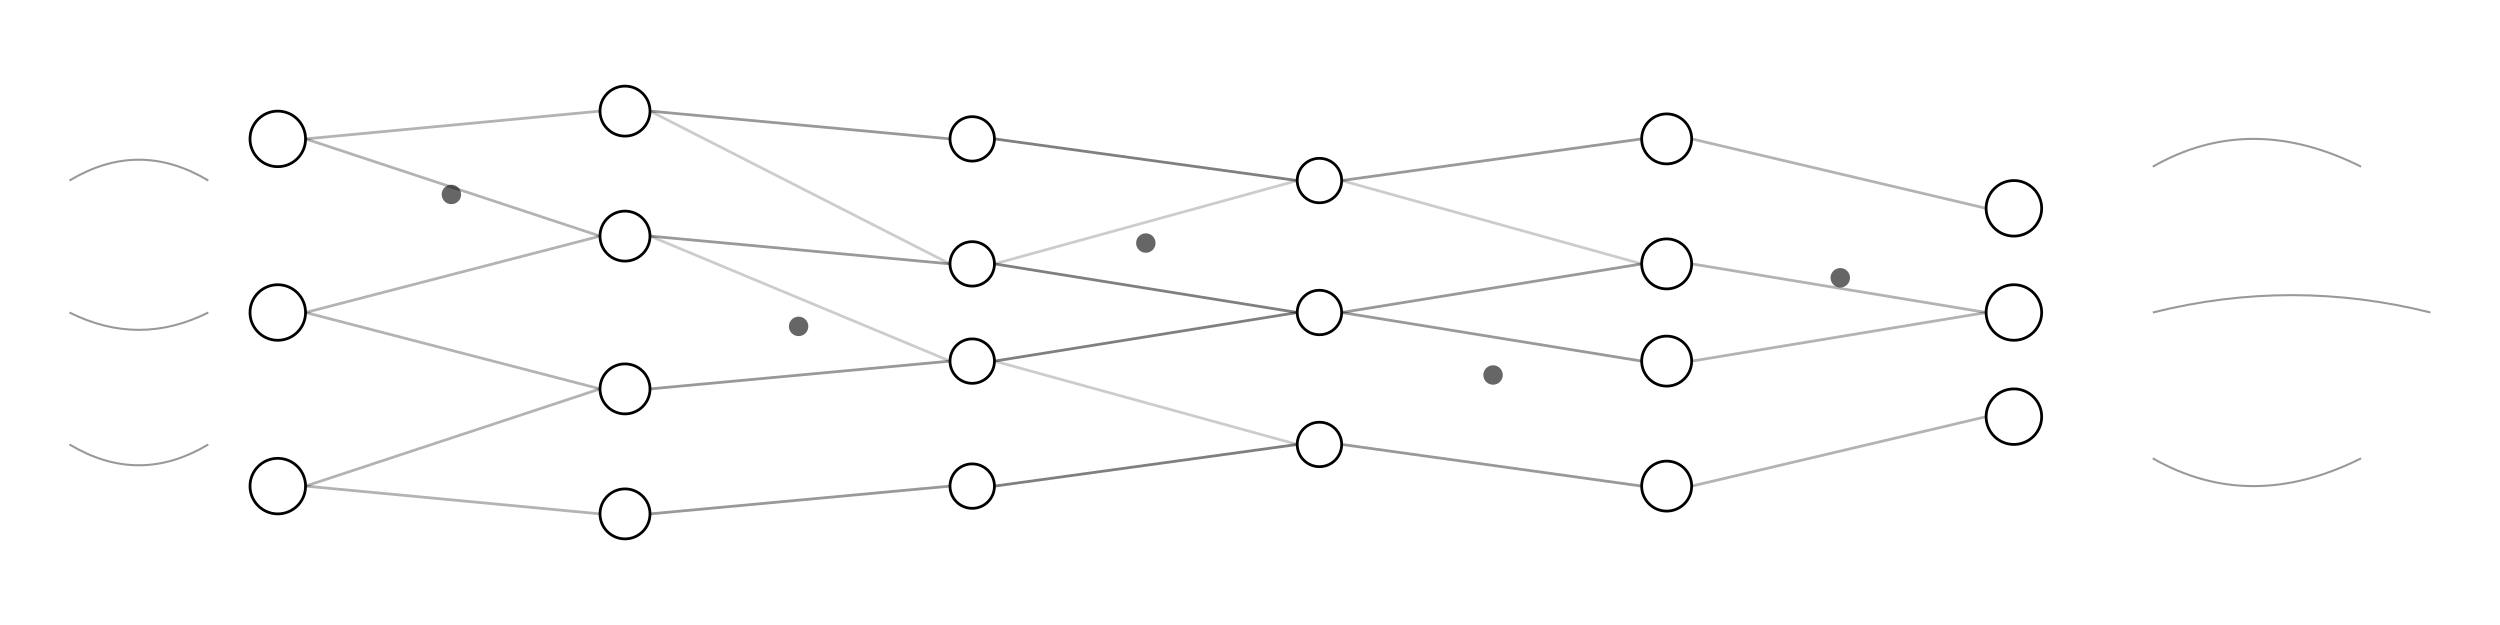
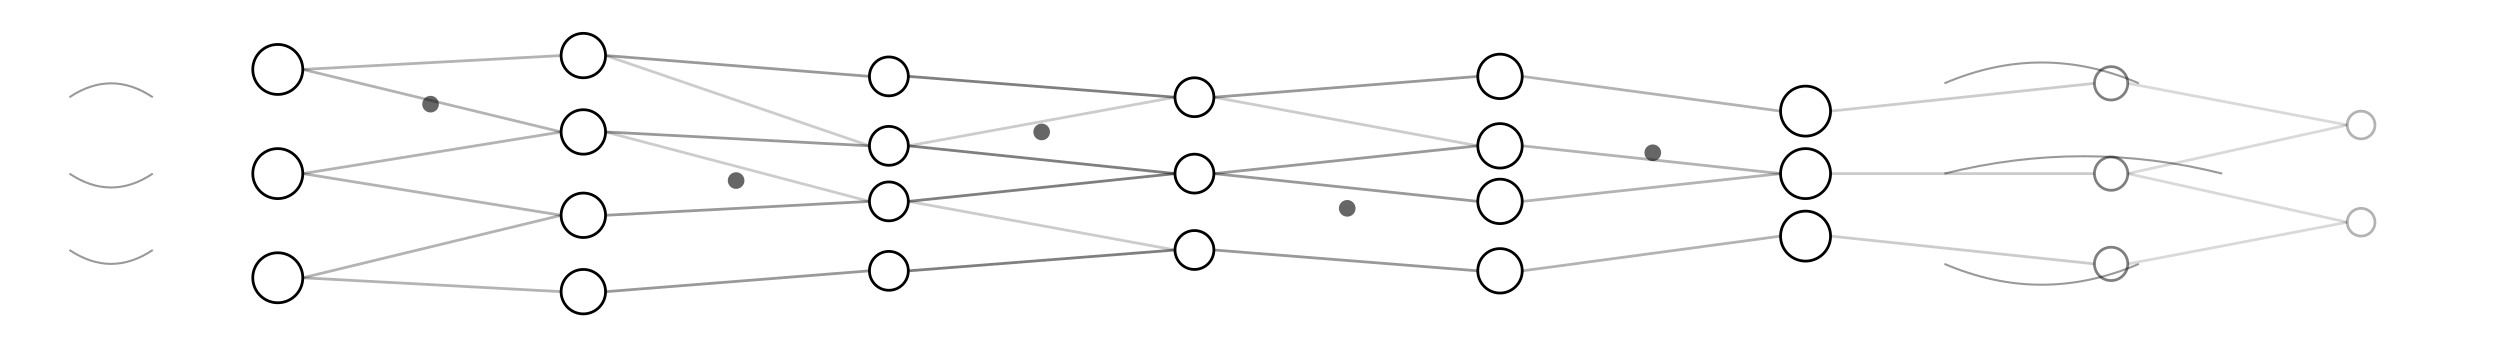
- <svg xmlns="http://www.w3.org/2000/svg" viewBox="0 0 1800 450" fill="none" stroke="currentColor" stroke-width="2">
-   <circle cx="200" cy="100" r="20" />
-   <circle cx="200" cy="225" r="20" />
-   <circle cx="200" cy="350" r="20" />
-   <circle cx="450" cy="80" r="18" />
-   <circle cx="450" cy="170" r="18" />
-   <circle cx="450" cy="280" r="18" />
-   <circle cx="450" cy="370" r="18" />
-   <circle cx="700" cy="100" r="16" />
-   <circle cx="700" cy="190" r="16" />
-   <circle cx="700" cy="260" r="16" />
-   <circle cx="700" cy="350" r="16" />
-   <circle cx="950" cy="130" r="16" />
-   <circle cx="950" cy="225" r="16" />
-   <circle cx="950" cy="320" r="16" />
-   <circle cx="1200" cy="100" r="18" />
-   <circle cx="1200" cy="190" r="18" />
-   <circle cx="1200" cy="260" r="18" />
-   <circle cx="1200" cy="350" r="18" />
-   <circle cx="1450" cy="150" r="20" />
-   <circle cx="1450" cy="225" r="20" />
-   <circle cx="1450" cy="300" r="20" />
-   <line x1="220" y1="100" x2="432" y2="80" opacity="0.3" />
-   <line x1="220" y1="100" x2="432" y2="170" opacity="0.3" />
-   <line x1="220" y1="225" x2="432" y2="170" opacity="0.3" />
-   <line x1="220" y1="225" x2="432" y2="280" opacity="0.3" />
-   <line x1="220" y1="350" x2="432" y2="280" opacity="0.3" />
-   <line x1="220" y1="350" x2="432" y2="370" opacity="0.3" />
-   <line x1="468" y1="80" x2="684" y2="100" opacity="0.4" />
-   <line x1="468" y1="170" x2="684" y2="190" opacity="0.4" />
-   <line x1="468" y1="280" x2="684" y2="260" opacity="0.4" />
-   <line x1="468" y1="370" x2="684" y2="350" opacity="0.4" />
-   <line x1="468" y1="80" x2="684" y2="190" opacity="0.2" />
-   <line x1="468" y1="170" x2="684" y2="260" opacity="0.2" />
-   <line x1="716" y1="100" x2="934" y2="130" opacity="0.5" />
-   <line x1="716" y1="190" x2="934" y2="225" opacity="0.5" />
-   <line x1="716" y1="260" x2="934" y2="225" opacity="0.5" />
-   <line x1="716" y1="350" x2="934" y2="320" opacity="0.5" />
-   <line x1="716" y1="190" x2="934" y2="130" opacity="0.2" />
-   <line x1="716" y1="260" x2="934" y2="320" opacity="0.2" />
-   <line x1="966" y1="130" x2="1182" y2="100" opacity="0.4" />
-   <line x1="966" y1="225" x2="1182" y2="190" opacity="0.4" />
-   <line x1="966" y1="225" x2="1182" y2="260" opacity="0.4" />
-   <line x1="966" y1="320" x2="1182" y2="350" opacity="0.4" />
-   <line x1="966" y1="130" x2="1182" y2="190" opacity="0.2" />
-   <line x1="1218" y1="100" x2="1430" y2="150" opacity="0.3" />
-   <line x1="1218" y1="190" x2="1430" y2="225" opacity="0.3" />
-   <line x1="1218" y1="260" x2="1430" y2="225" opacity="0.3" />
-   <line x1="1218" y1="350" x2="1430" y2="300" opacity="0.3" />
-   <circle cx="325" cy="140" r="6" fill="currentColor" opacity="0.6" />
-   <circle cx="575" cy="235" r="6" fill="currentColor" opacity="0.6" />
-   <circle cx="825" cy="175" r="6" fill="currentColor" opacity="0.6" />
-   <circle cx="1075" cy="270" r="6" fill="currentColor" opacity="0.6" />
-   <circle cx="1325" cy="200" r="6" fill="currentColor" opacity="0.6" />
-   <path d="M1550 120 Q1620 80 1700 120" stroke-width="1.5" opacity="0.4" />
-   <path d="M1550 225 Q1650 200 1750 225" stroke-width="1.5" opacity="0.4" />
-   <path d="M1550 330 Q1620 370 1700 330" stroke-width="1.5" opacity="0.4" />
-   <path d="M50 130 Q100 100 150 130" stroke-width="1.5" opacity="0.4" />
-   <path d="M50 225 Q100 250 150 225" stroke-width="1.5" opacity="0.4" />
-   <path d="M50 320 Q100 350 150 320" stroke-width="1.5" opacity="0.4" />
+ <svg xmlns="http://www.w3.org/2000/svg" viewBox="0 0 1800 250" fill="none" stroke="currentColor" stroke-width="2">
+   <circle cx="200" cy="50" r="18" />
+   <circle cx="200" cy="125" r="18" />
+   <circle cx="200" cy="200" r="18" />
+   <circle cx="420" cy="40" r="16" />
+   <circle cx="420" cy="95" r="16" />
+   <circle cx="420" cy="155" r="16" />
+   <circle cx="420" cy="210" r="16" />
+   <circle cx="640" cy="55" r="14" />
+   <circle cx="640" cy="105" r="14" />
+   <circle cx="640" cy="145" r="14" />
+   <circle cx="640" cy="195" r="14" />
+   <circle cx="860" cy="70" r="14" />
+   <circle cx="860" cy="125" r="14" />
+   <circle cx="860" cy="180" r="14" />
+   <circle cx="1080" cy="55" r="16" />
+   <circle cx="1080" cy="105" r="16" />
+   <circle cx="1080" cy="145" r="16" />
+   <circle cx="1080" cy="195" r="16" />
+   <circle cx="1300" cy="80" r="18" />
+   <circle cx="1300" cy="125" r="18" />
+   <circle cx="1300" cy="170" r="18" />
+   <line x1="218" y1="50" x2="404" y2="40" opacity="0.3" />
+   <line x1="218" y1="50" x2="404" y2="95" opacity="0.3" />
+   <line x1="218" y1="125" x2="404" y2="95" opacity="0.3" />
+   <line x1="218" y1="125" x2="404" y2="155" opacity="0.3" />
+   <line x1="218" y1="200" x2="404" y2="155" opacity="0.3" />
+   <line x1="218" y1="200" x2="404" y2="210" opacity="0.3" />
+   <line x1="436" y1="40" x2="626" y2="55" opacity="0.4" />
+   <line x1="436" y1="95" x2="626" y2="105" opacity="0.4" />
+   <line x1="436" y1="155" x2="626" y2="145" opacity="0.4" />
+   <line x1="436" y1="210" x2="626" y2="195" opacity="0.4" />
+   <line x1="436" y1="40" x2="626" y2="105" opacity="0.2" />
+   <line x1="436" y1="95" x2="626" y2="145" opacity="0.2" />
+   <line x1="654" y1="55" x2="846" y2="70" opacity="0.5" />
+   <line x1="654" y1="105" x2="846" y2="125" opacity="0.5" />
+   <line x1="654" y1="145" x2="846" y2="125" opacity="0.5" />
+   <line x1="654" y1="195" x2="846" y2="180" opacity="0.5" />
+   <line x1="654" y1="105" x2="846" y2="70" opacity="0.2" />
+   <line x1="654" y1="145" x2="846" y2="180" opacity="0.2" />
+   <line x1="874" y1="70" x2="1064" y2="55" opacity="0.4" />
+   <line x1="874" y1="125" x2="1064" y2="105" opacity="0.4" />
+   <line x1="874" y1="125" x2="1064" y2="145" opacity="0.4" />
+   <line x1="874" y1="180" x2="1064" y2="195" opacity="0.4" />
+   <line x1="874" y1="70" x2="1064" y2="105" opacity="0.2" />
+   <line x1="1096" y1="55" x2="1282" y2="80" opacity="0.3" />
+   <line x1="1096" y1="105" x2="1282" y2="125" opacity="0.3" />
+   <line x1="1096" y1="145" x2="1282" y2="125" opacity="0.3" />
+   <line x1="1096" y1="195" x2="1282" y2="170" opacity="0.3" />
+   <circle cx="310" cy="75" r="5" fill="currentColor" opacity="0.6" />
+   <circle cx="530" cy="130" r="5" fill="currentColor" opacity="0.6" />
+   <circle cx="750" cy="95" r="5" fill="currentColor" opacity="0.6" />
+   <circle cx="970" cy="150" r="5" fill="currentColor" opacity="0.6" />
+   <circle cx="1190" cy="110" r="5" fill="currentColor" opacity="0.6" />
+   <path d="M1400 60 Q1470 30 1540 60" stroke-width="1.5" opacity="0.4" />
+   <path d="M1400 125 Q1500 100 1600 125" stroke-width="1.5" opacity="0.4" />
+   <path d="M1400 190 Q1470 220 1540 190" stroke-width="1.5" opacity="0.4" />
+   <circle cx="1520" cy="60" r="12" opacity="0.5" />
+   <circle cx="1520" cy="125" r="12" opacity="0.5" />
+   <circle cx="1520" cy="190" r="12" opacity="0.5" />
+   <line x1="1318" y1="80" x2="1508" y2="60" opacity="0.2" />
+   <line x1="1318" y1="125" x2="1508" y2="125" opacity="0.2" />
+   <line x1="1318" y1="170" x2="1508" y2="190" opacity="0.2" />
+   <circle cx="1700" cy="90" r="10" opacity="0.3" />
+   <circle cx="1700" cy="160" r="10" opacity="0.3" />
+   <line x1="1532" y1="60" x2="1690" y2="90" opacity="0.15" />
+   <line x1="1532" y1="125" x2="1690" y2="90" opacity="0.15" />
+   <line x1="1532" y1="125" x2="1690" y2="160" opacity="0.15" />
+   <line x1="1532" y1="190" x2="1690" y2="160" opacity="0.15" />
+   <path d="M50 70 Q80 50 110 70" stroke-width="1.5" opacity="0.4" />
+   <path d="M50 125 Q80 145 110 125" stroke-width="1.5" opacity="0.4" />
+   <path d="M50 180 Q80 200 110 180" stroke-width="1.5" opacity="0.4" />
</svg>
